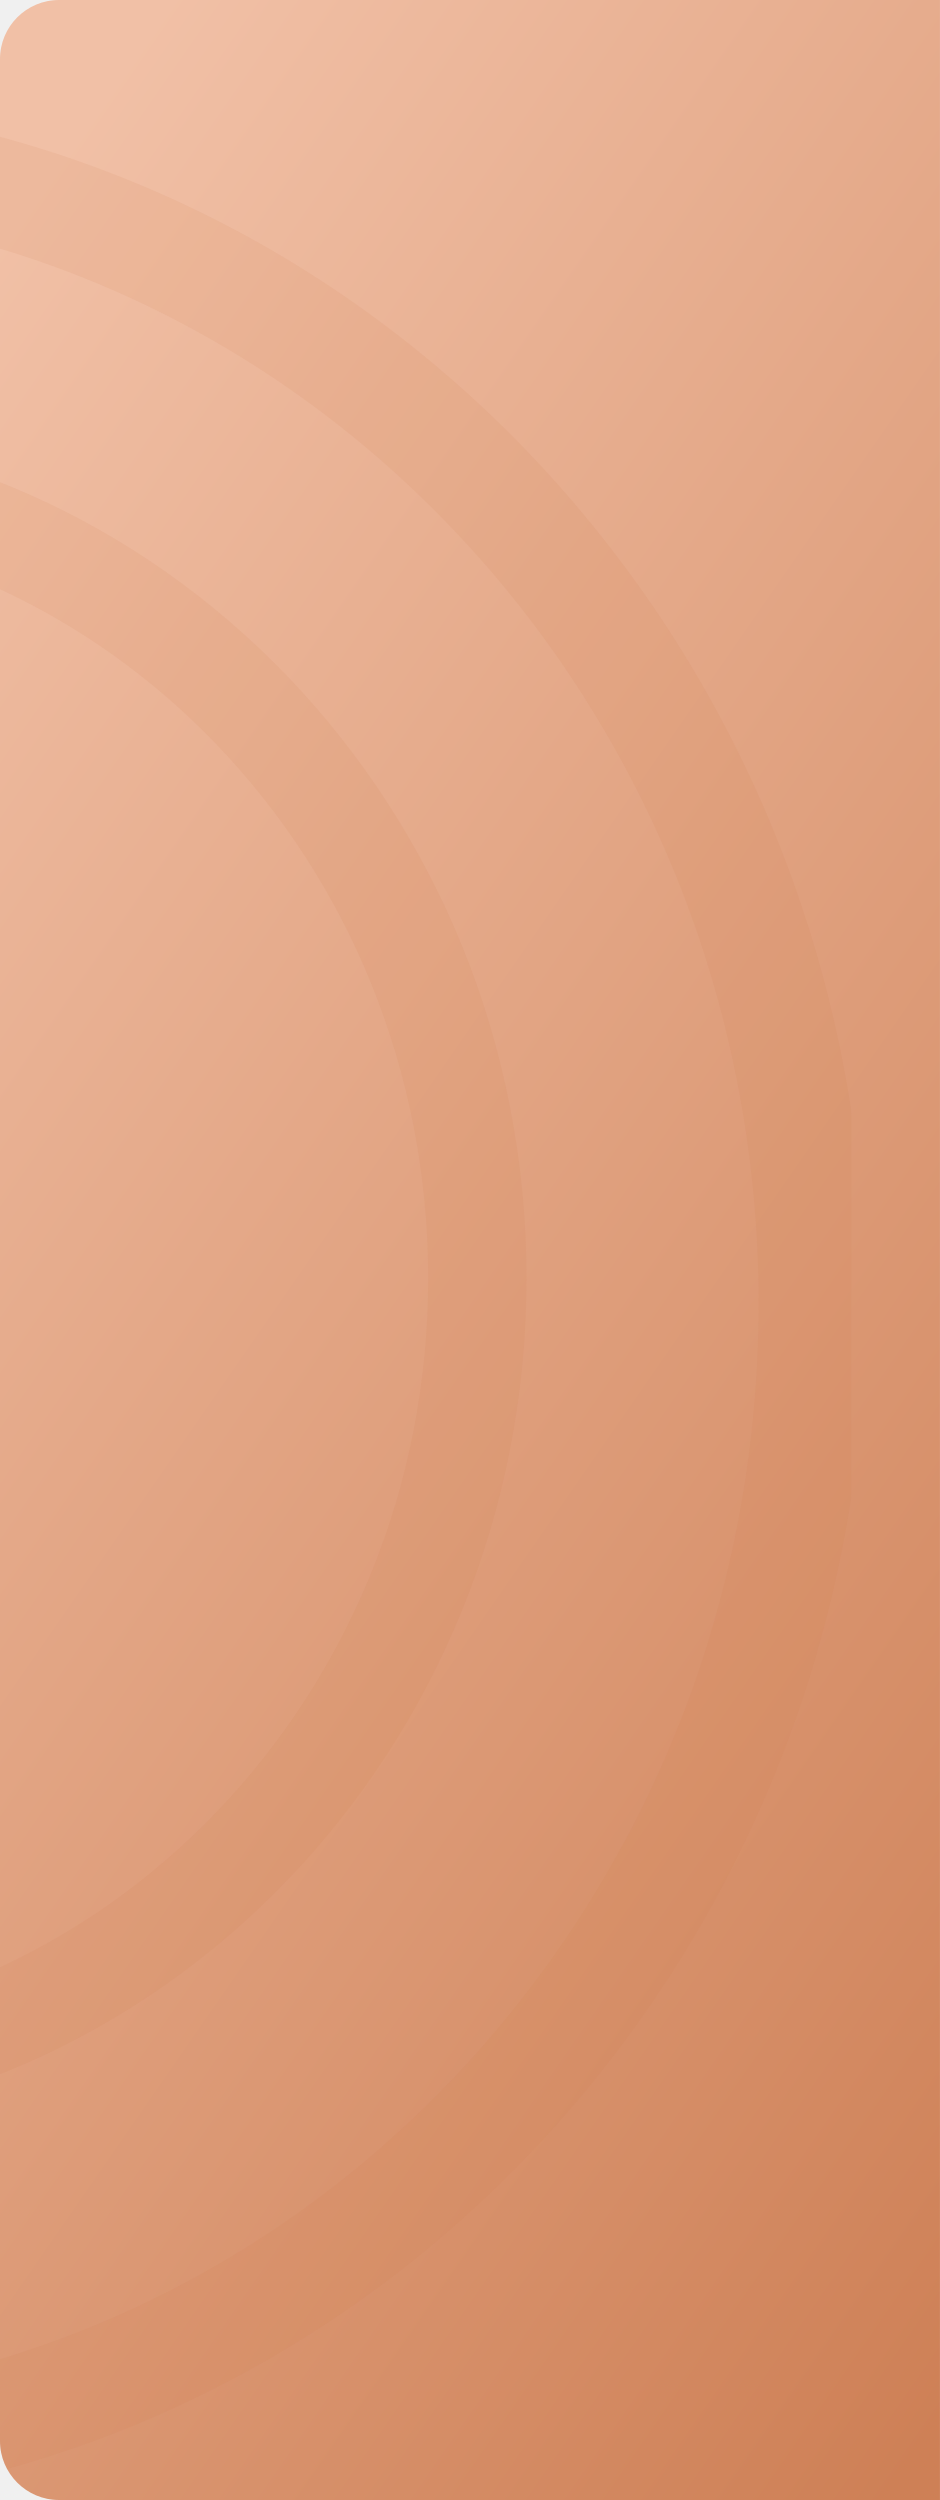
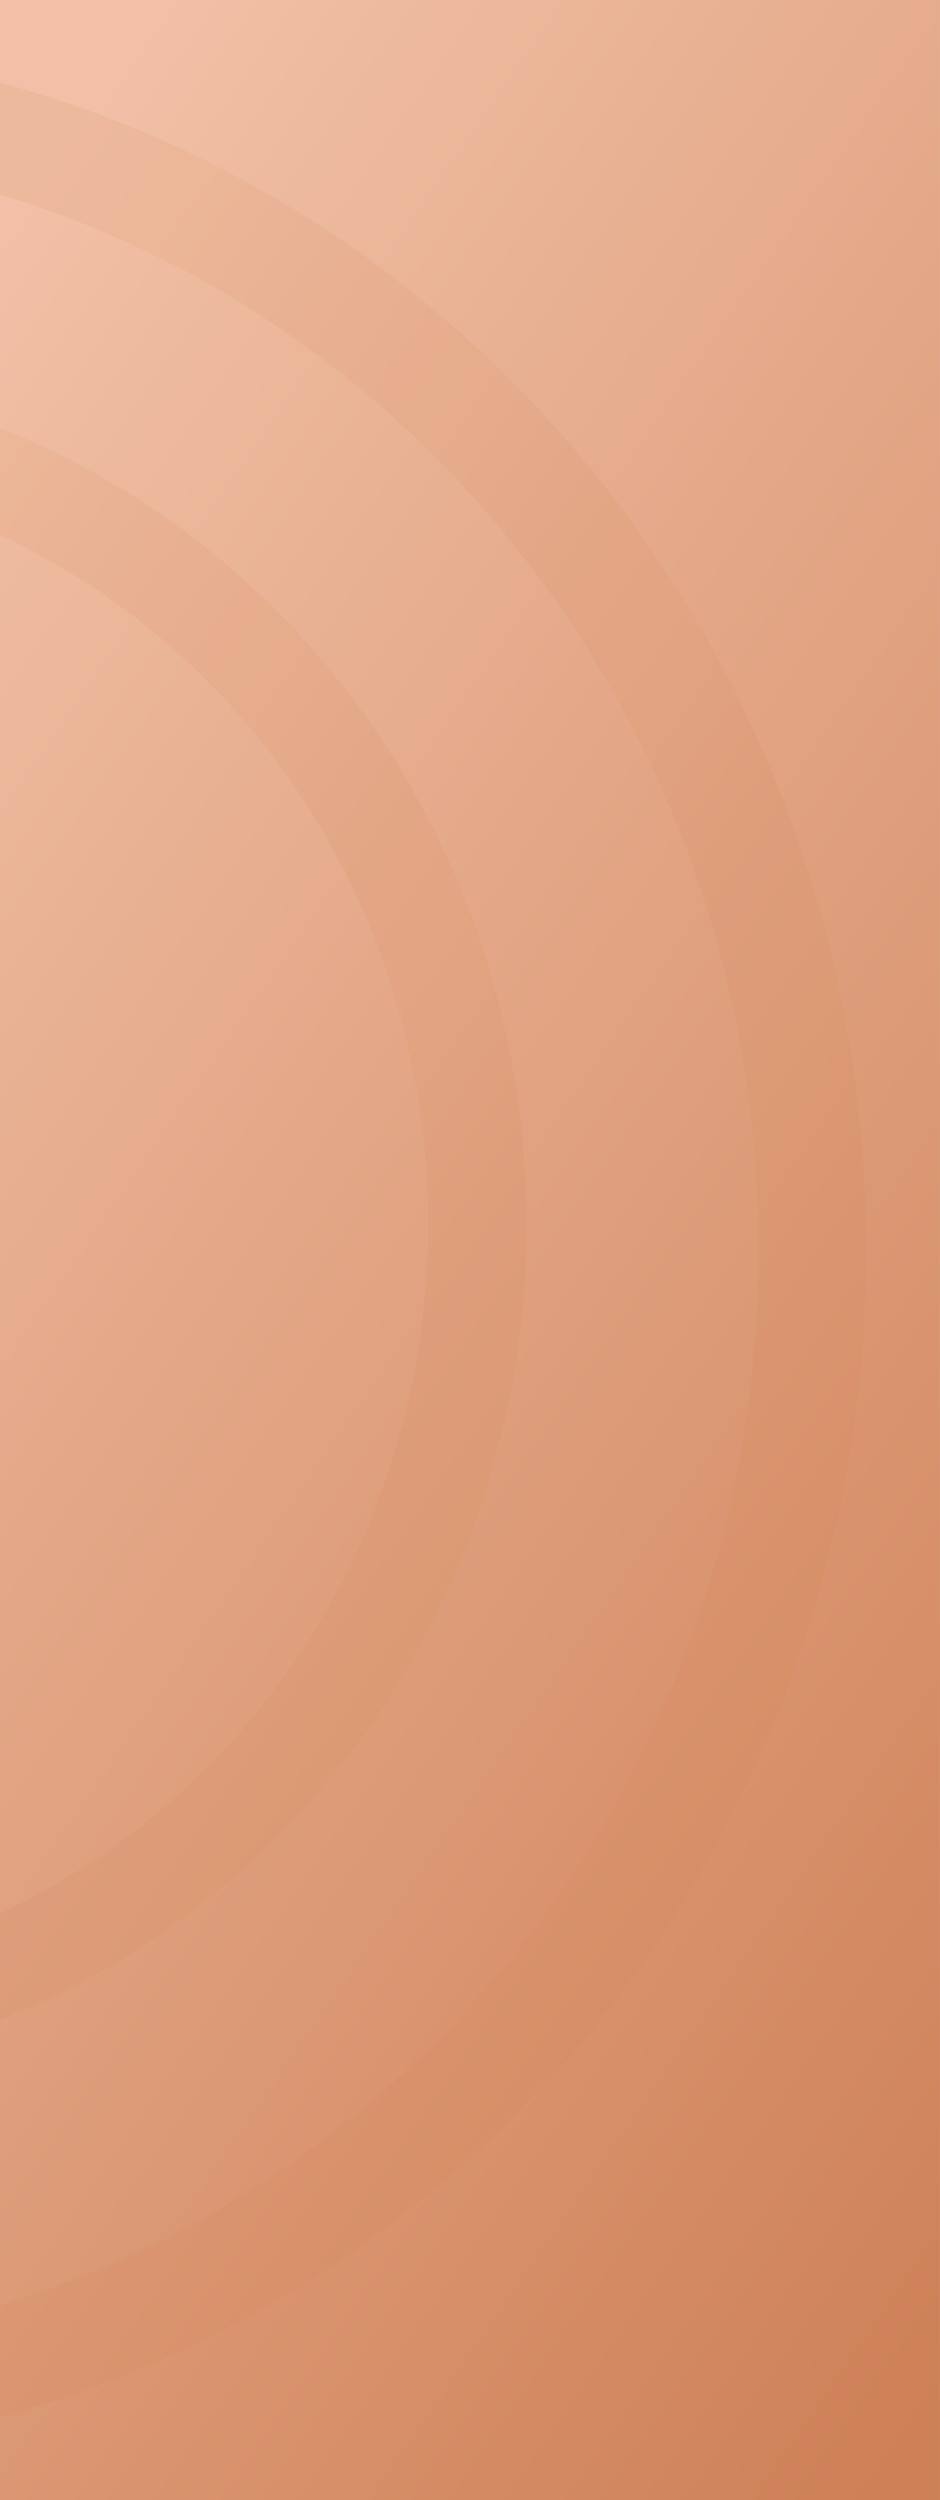
<svg xmlns="http://www.w3.org/2000/svg" width="191" height="508" viewBox="0 0 191 508" fill="none">
-   <path d="M0 12C0 5.373 5.373 0 12 0H191V508H12C5.373 508 0 502.627 0 496V12Z" fill="url(#paint0_linear_679_6257)" />
-   <mask id="mask0_679_6257" style="mask-type:alpha" maskUnits="userSpaceOnUse" x="0" y="0" width="173" height="508">
-     <rect width="173" height="508" rx="12" fill="white" />
+   <rect width="191" height="508" fill="url(#paint0_linear_679_6257)" />
+   <mask id="mask0_679_6257" style="mask-type:alpha" maskUnits="userSpaceOnUse" x="0" y="0" width="185" height="508">
+     <rect width="185" height="508" fill="white" />
  </mask>
  <g mask="url(#mask0_679_6257)">
-     <path opacity="0.1" d="M97 259.735C97 350.167 26.77 422.762 -59 422.762C-144.77 422.762 -215 350.167 -215 259.735C-215 169.304 -144.77 96.709 -59 96.709C26.77 96.709 97 169.304 97 259.735Z" stroke="#CB774A" stroke-width="20" />
-     <path opacity="0.1" d="M165.07 264.947C165.07 394.623 64.328 498.964 -59 498.964C-182.328 498.964 -283.07 394.623 -283.07 264.947C-283.07 135.272 -182.328 30.93 -59 30.93C64.328 30.93 165.07 135.272 165.07 264.947Z" stroke="#CB774A" stroke-width="21.86" />
+     <path opacity="0.1" d="M-59 85.709C26.77 85.709 97 158.304 97 248.735C97 339.167 26.77 411.762 -59 411.762C-144.77 411.762 -215 339.167 -215 248.735C-215 158.304 -144.77 85.709 -59 85.709Z" stroke="#CB774A" stroke-width="20" />
+     <path opacity="0.1" d="M-59 19.931C64.328 19.931 165.069 124.272 165.069 253.947C165.069 383.623 64.328 487.964 -59 487.964C-182.328 487.964 -283.069 383.623 -283.069 253.947C-283.069 124.272 -182.328 19.931 -59 19.931Z" stroke="#CB774A" stroke-width="21.86" />
  </g>
  <defs>
    <linearGradient id="paint0_linear_679_6257" x1="25.362" y1="11.423" x2="362.969" y2="245.34" gradientUnits="userSpaceOnUse">
      <stop stop-color="#F1C0A6" />
      <stop offset="1" stop-color="#CE8056" />
    </linearGradient>
  </defs>
</svg>
